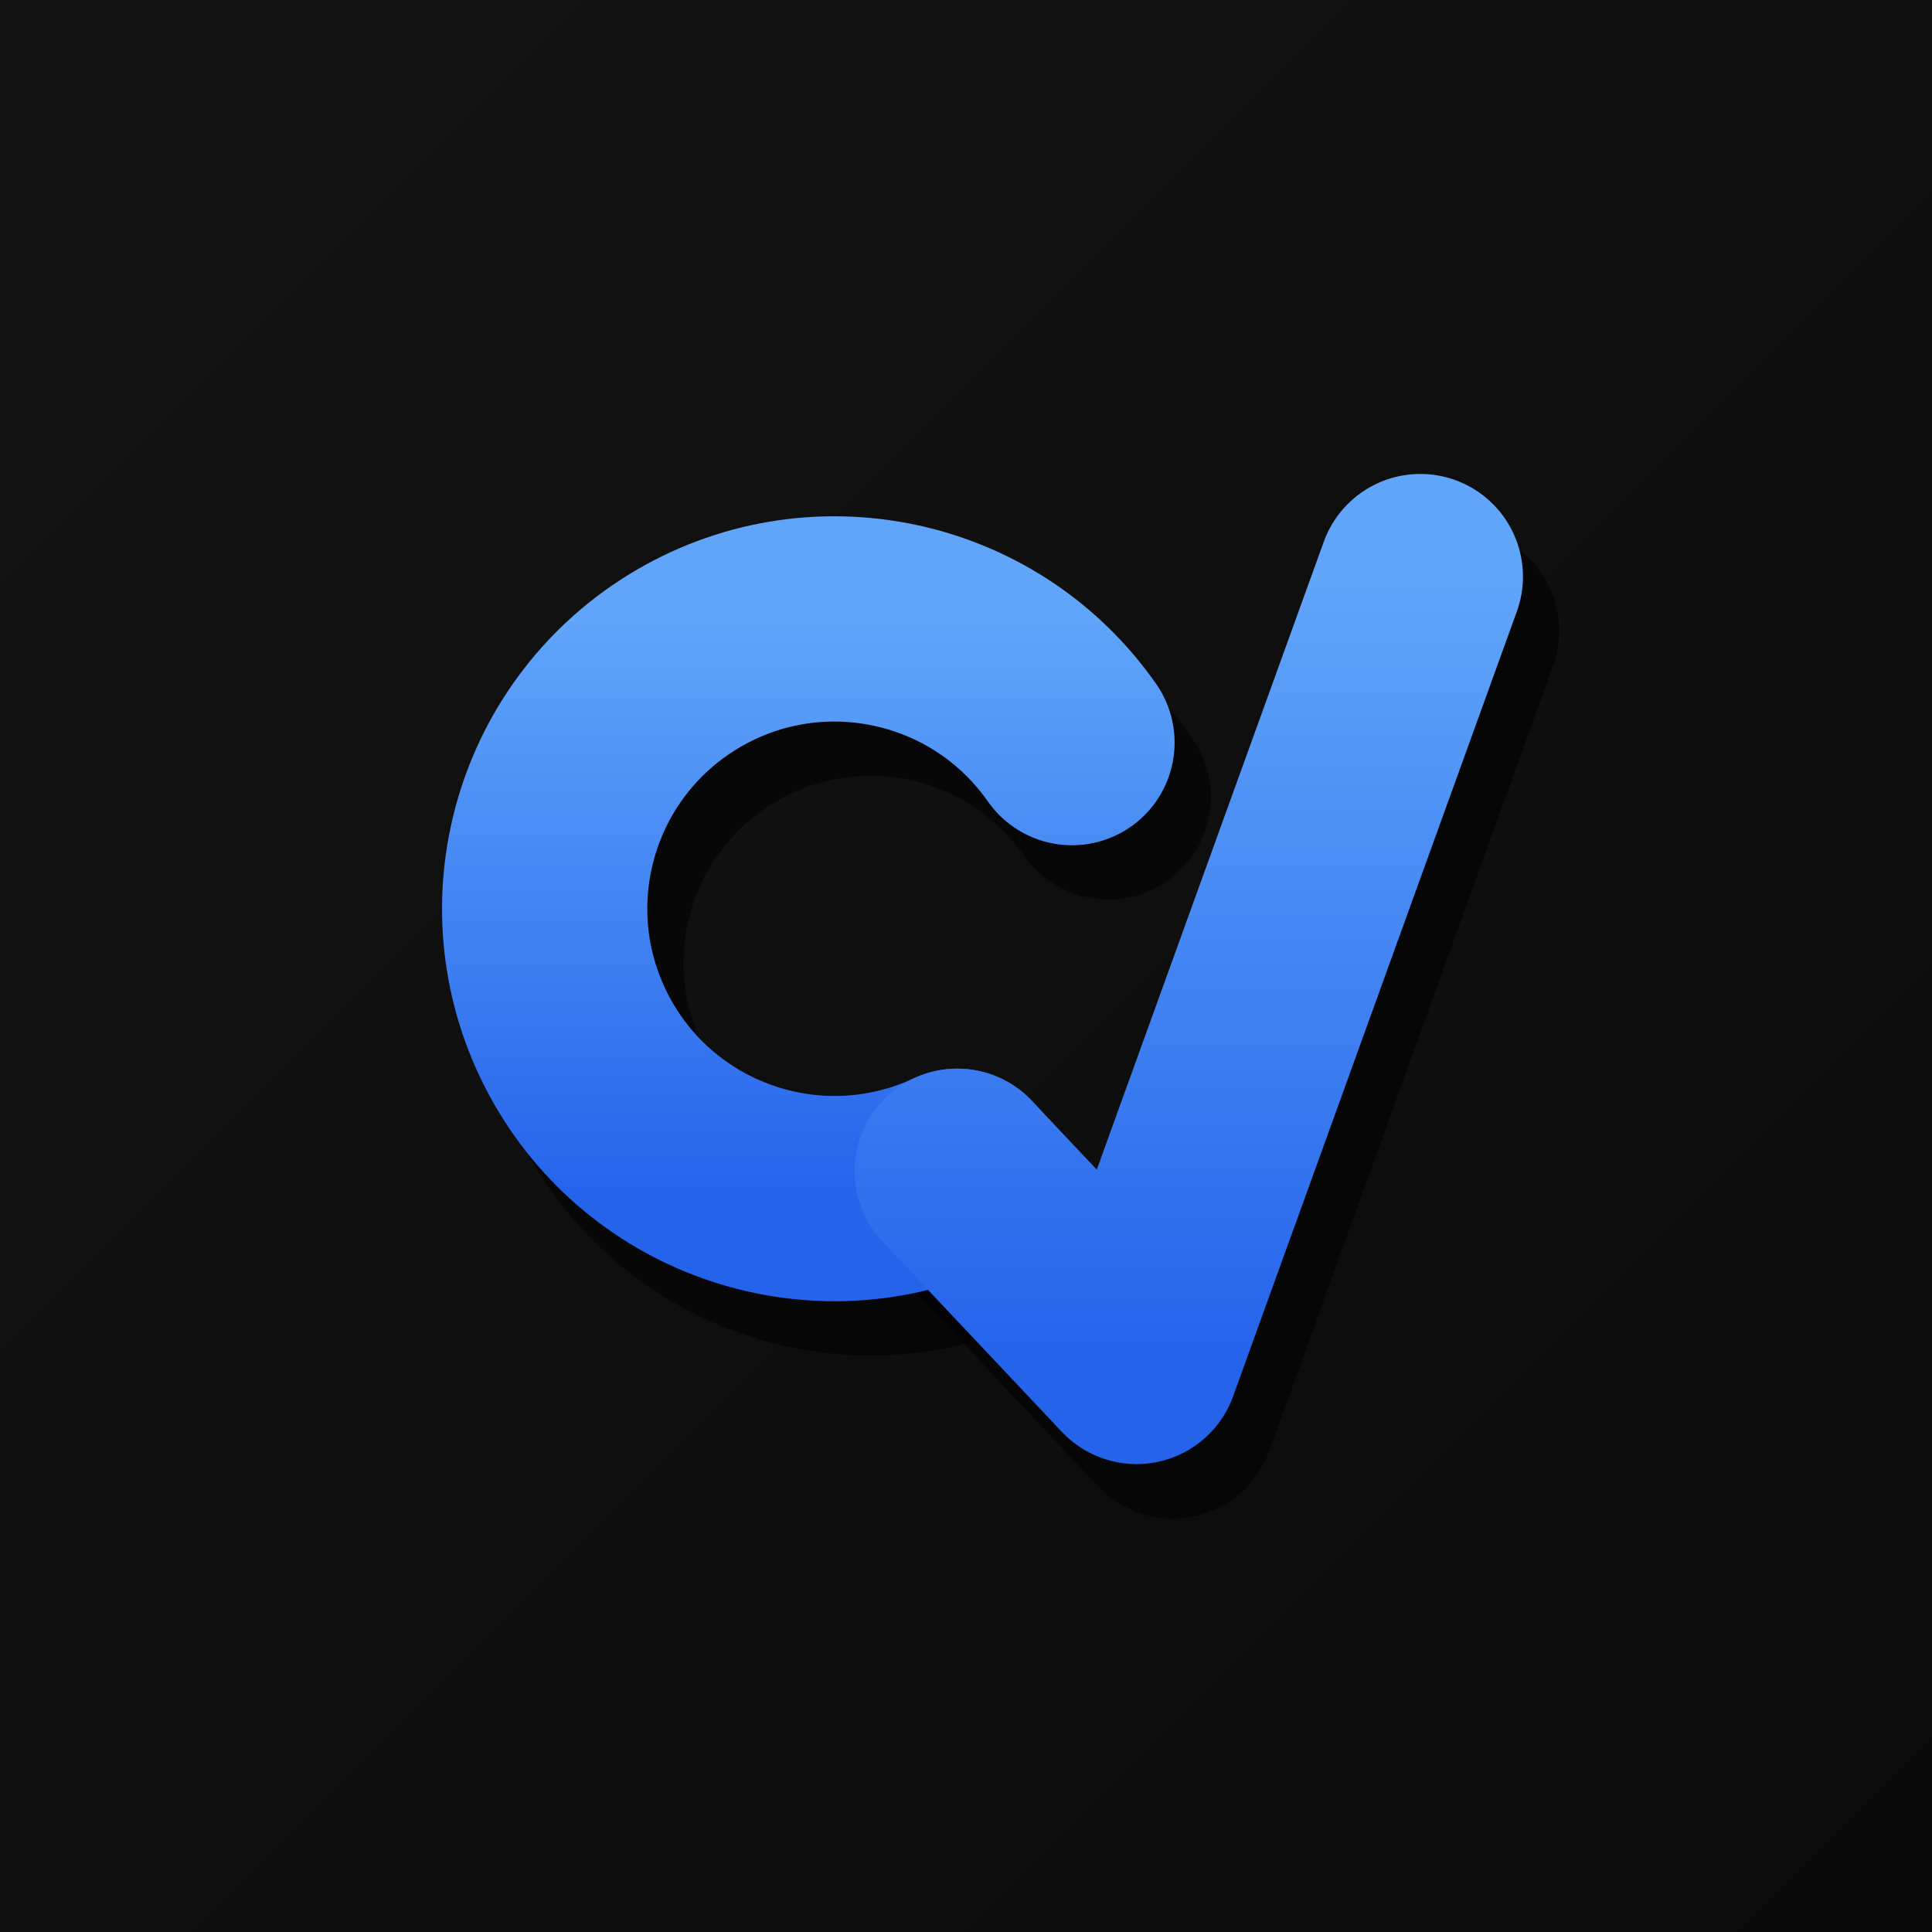
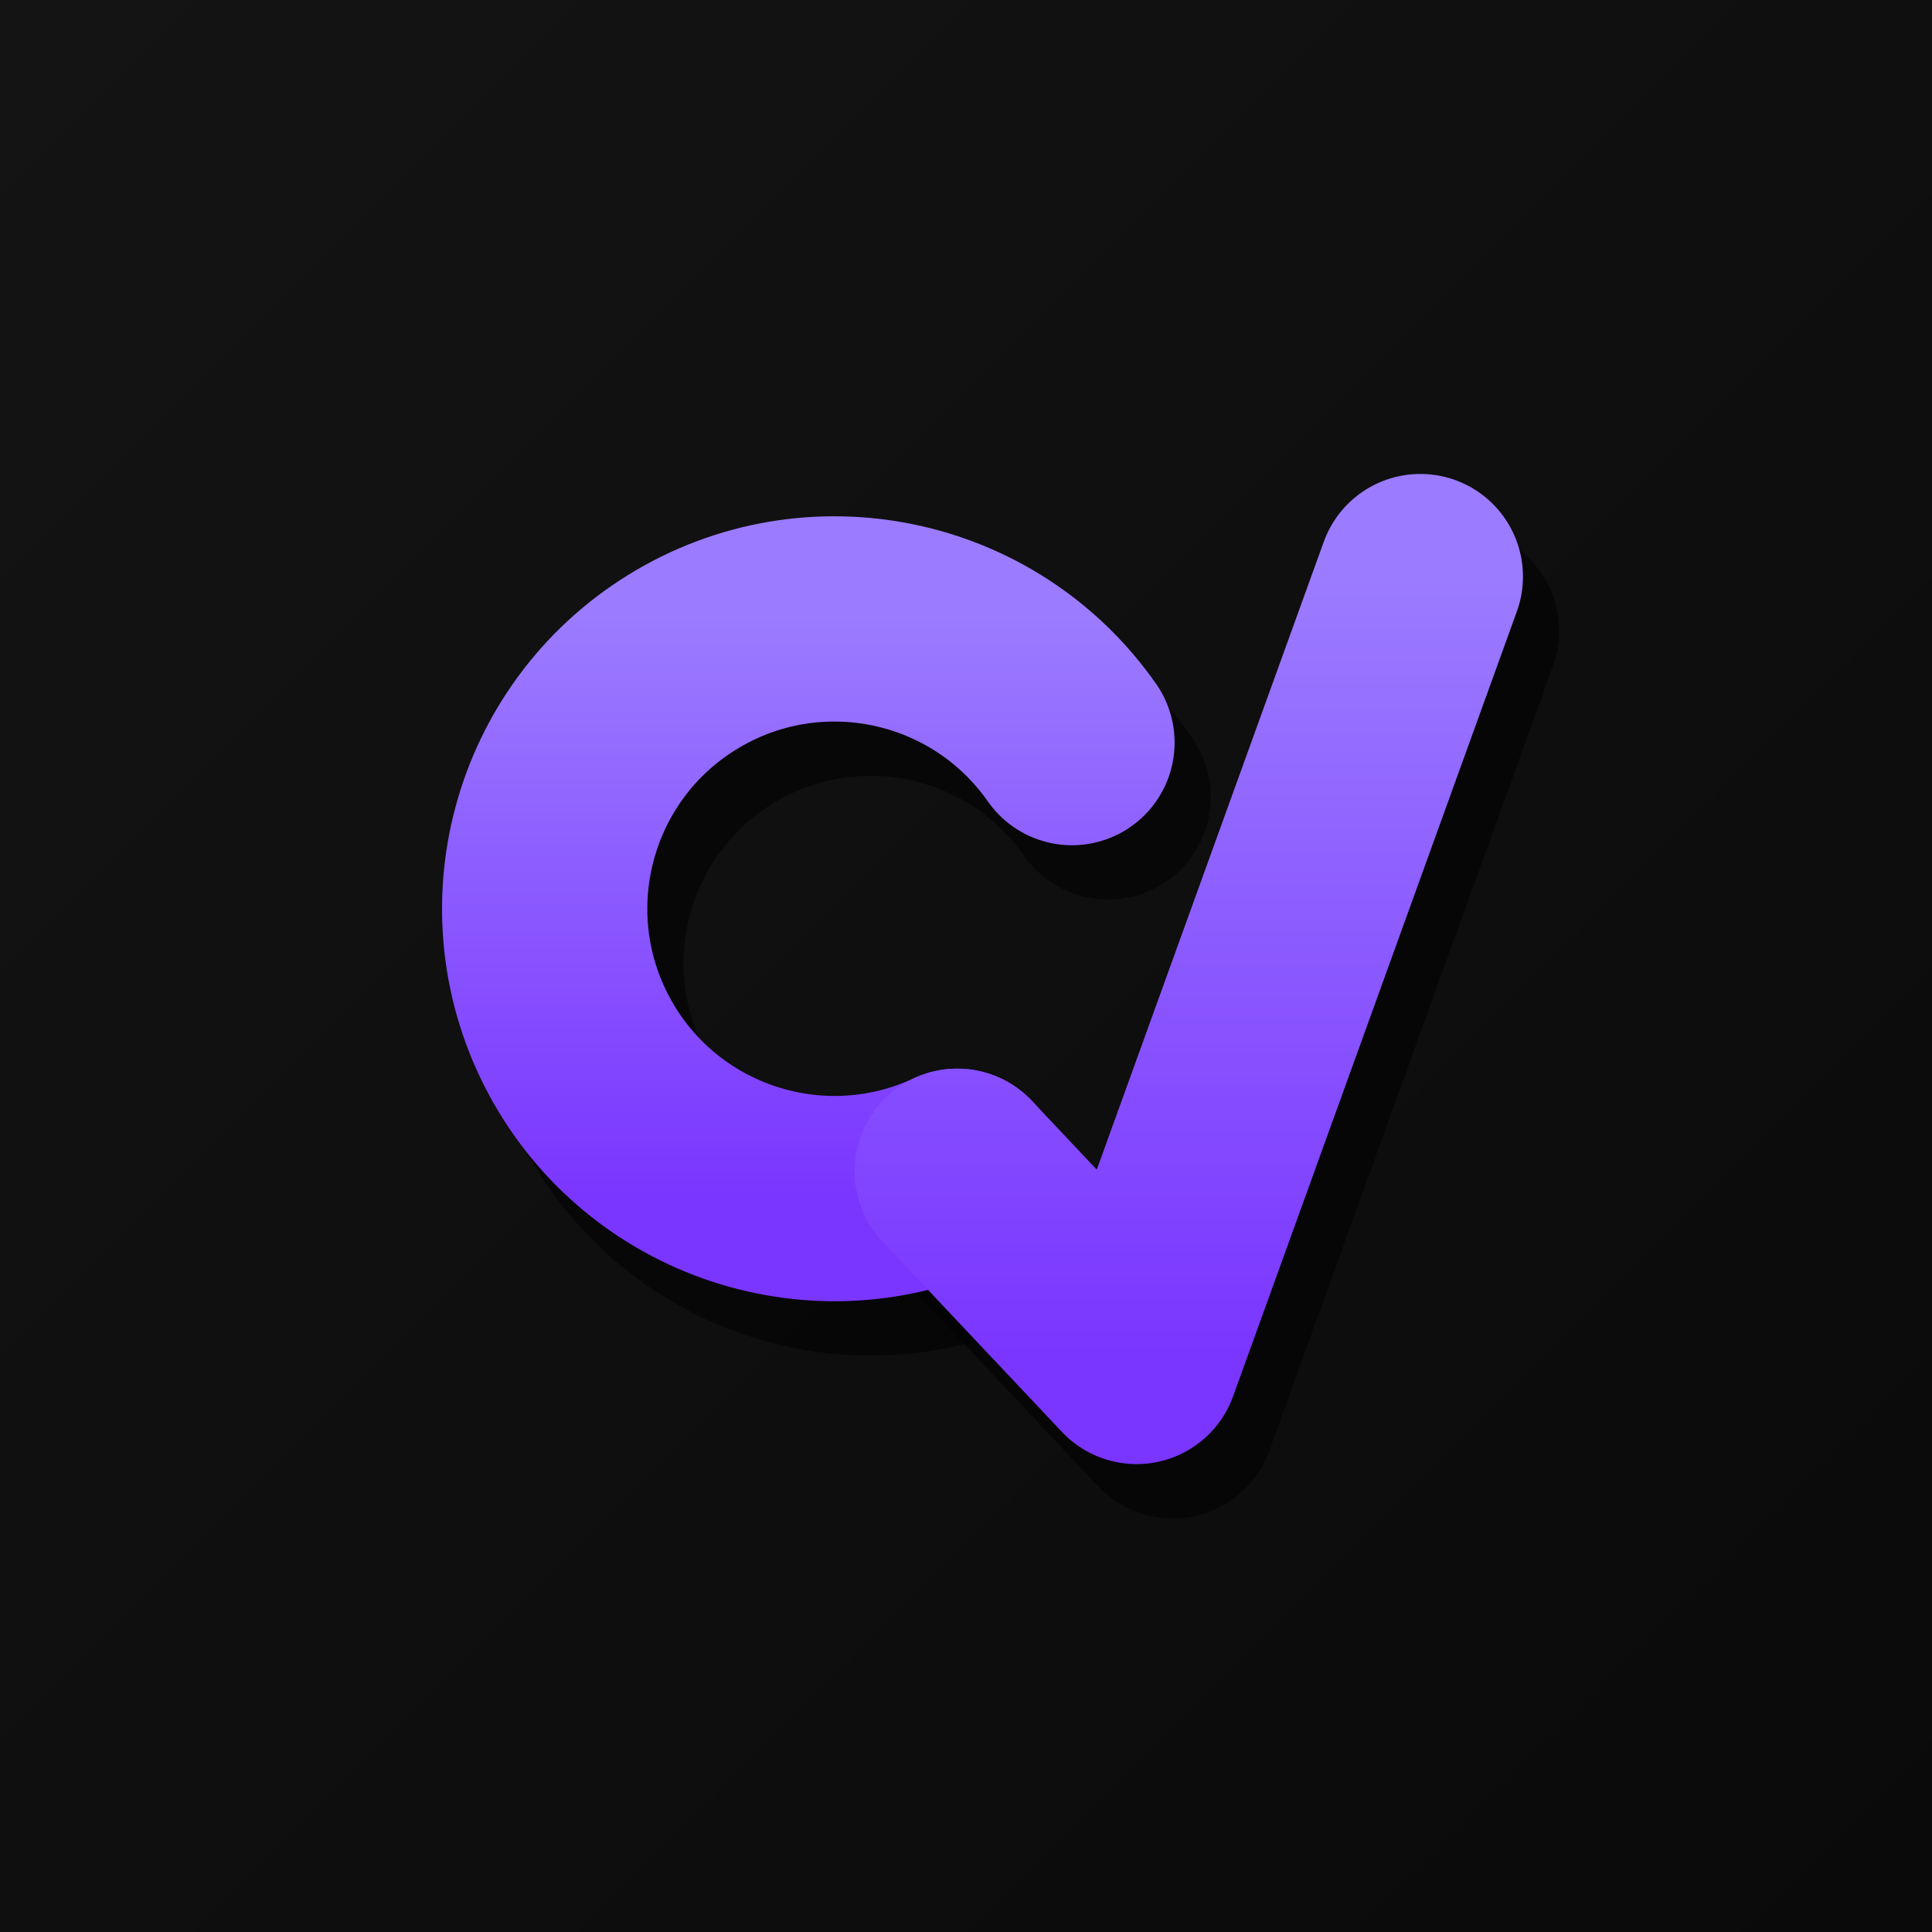
<svg xmlns="http://www.w3.org/2000/svg" width="512" height="512" viewBox="0 0 512 512" fill="none" role="img" aria-label="GV One">
  <defs>
    <linearGradient id="mx-bg" x1="0" y1="0" x2="512" y2="512" gradientUnits="userSpaceOnUse">
      <stop stop-color="#141414" />
      <stop offset="1" stop-color="#0a0a0a" />
    </linearGradient>
    <linearGradient id="mx-lime" x1="0" y1="0" x2="0" y2="1">
-       <stop offset="0" stop-color="#60a5fa" />
-       <stop offset="1" stop-color="#2563eb" />
+       <stop offset="0" stop-color="#9b7bff" />
+       <stop offset="1" stop-color="#7a35ff" />
    </linearGradient>
  </defs>
  <rect width="512" height="512" fill="url(#mx-bg)" />
  <g transform="translate(96.4,80.8) scale(1.6)">
    <g transform="translate(6,9)" stroke="#000000" stroke-opacity="0.55">
      <path d="M 98.3 143.5 A 48 48 0 1 1 117.3 72.5" stroke-width="34" stroke-linecap="round" fill="none" />
      <path d="M 98.3 143.5 L 128 175 L 175 45" stroke-width="34" stroke-linecap="round" stroke-linejoin="round" fill="none" />
    </g>
    <path d="M 98.3 143.5 A 48 48 0 1 1 117.3 72.5" stroke="url(#mx-lime)" stroke-width="34" stroke-linecap="round" fill="none" />
    <path d="M 98.3 143.5 L 128 175 L 175 45" stroke="url(#mx-lime)" stroke-width="34" stroke-linecap="round" stroke-linejoin="round" fill="none" />
  </g>
</svg>
